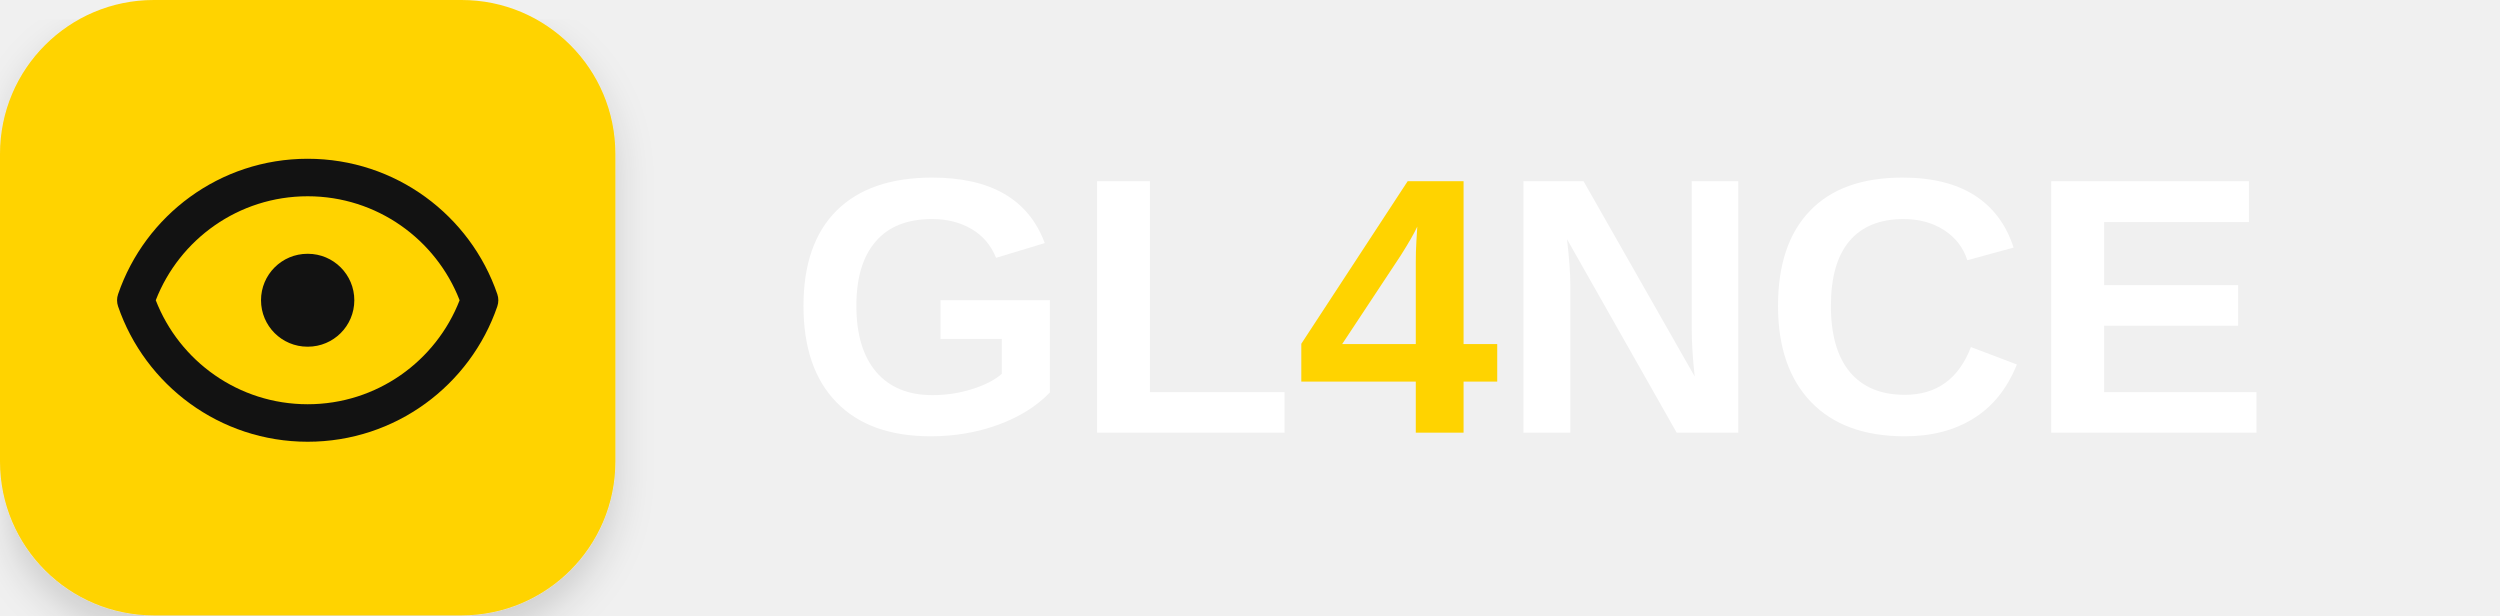
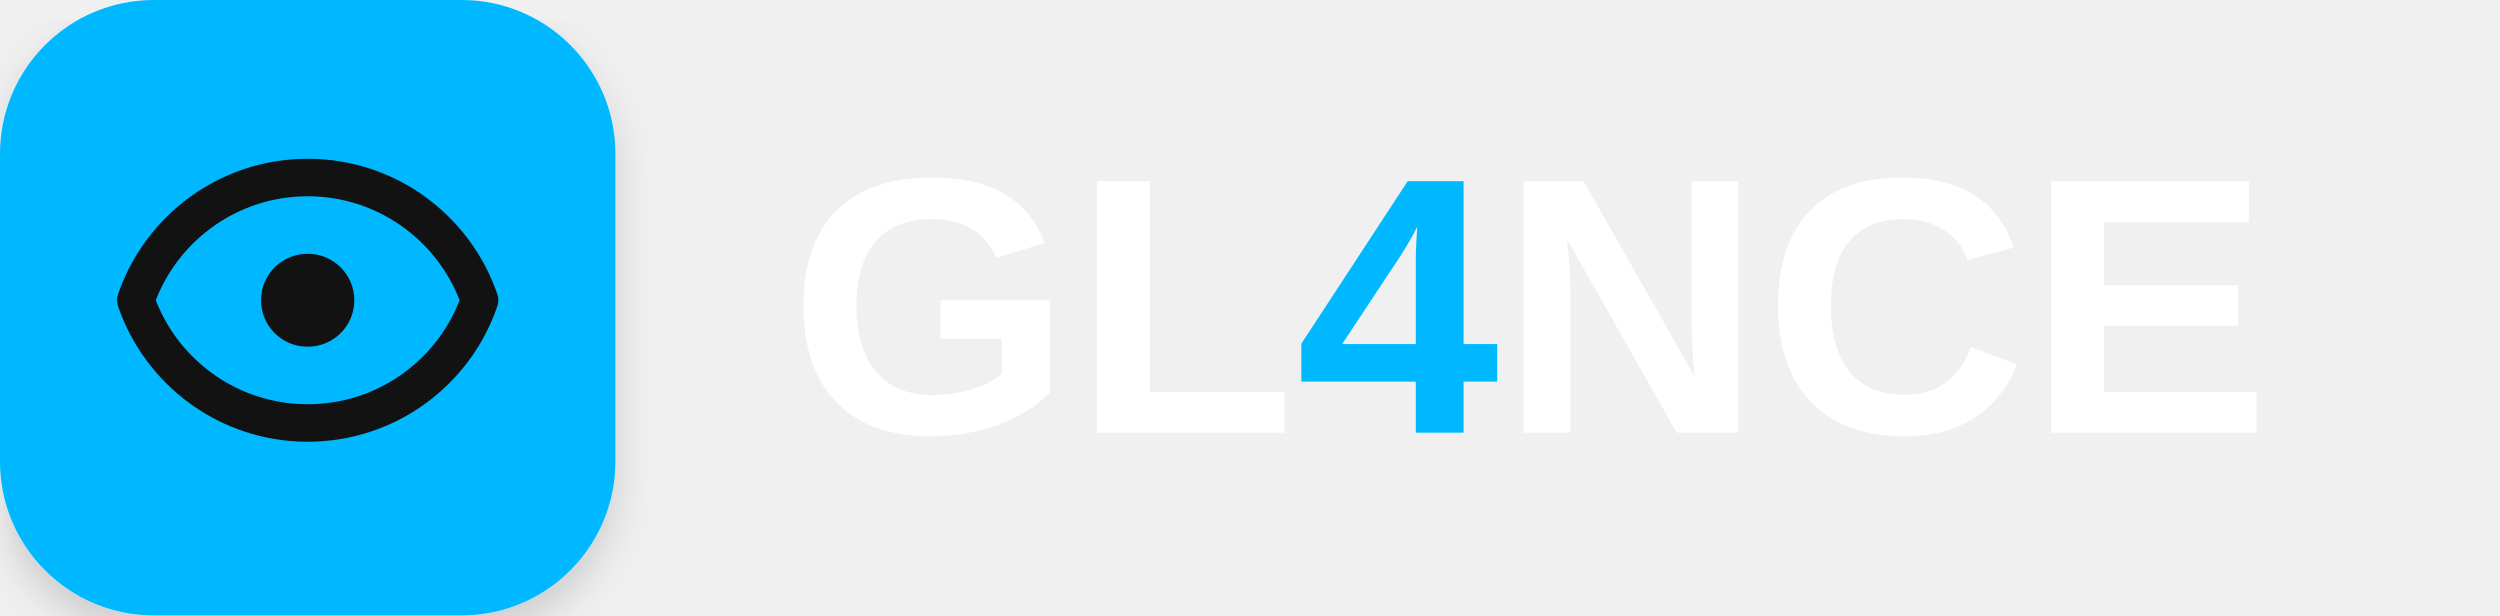
<svg xmlns="http://www.w3.org/2000/svg" width="130" height="32" viewBox="0 0 130 32" fill="none">
  <defs>
    <filter id="iconShadow_dark" x="-10%" y="-10%" width="120%" height="130%">
      <feDropShadow dx="0" dy="1" stdDeviation="1" flood-opacity="0.15" />
    </filter>
  </defs>
-   <rect width="32" height="32" rx="8" ry="8" fill="#FFD300" filter="url(#iconShadow_dark)" />
+   <rect width="32" height="32" rx="8" ry="8" fill="#00b8ff" filter="url(#iconShadow_dark)" />
  <svg x="3" y="3" width="26" height="26" viewBox="0 0 20 20" fill="none">
    <path fill-rule="evenodd" clip-rule="evenodd" d="M10 13.862C7.234 13.862 4.868 12.137 3.923 9.702C4.868 7.268 7.234 5.543 10 5.543C12.767 5.543 15.132 7.268 16.077 9.702C15.132 12.137 12.767 13.862 10 13.862ZM10 4.043C6.482 4.043 3.495 6.309 2.416 9.459C2.361 9.617 2.361 9.788 2.415 9.946C3.495 13.096 6.482 15.362 10 15.362C13.518 15.362 16.506 13.096 17.585 9.946C17.639 9.788 17.639 9.617 17.585 9.459C16.506 6.309 13.518 4.043 10 4.043ZM9.992 7.844C8.965 7.844 8.133 8.676 8.133 9.702C8.133 10.729 8.965 11.56 9.992 11.56H10.006C11.033 11.56 11.865 10.729 11.865 9.702C11.865 8.676 11.033 7.844 10.006 7.844H9.992Z" fill="#121212" />
  </svg>
-   <text x="41" y="22.5" font-family="'Euclid Circular A', 'Helvetica Neue', Arial, sans-serif" font-weight="700" font-size="19" fill="white">GL<tspan fill="#FFD300">4</tspan>NCE</text>
+   <text x="41" y="22.5" font-family="'Euclid Circular A', 'Helvetica Neue', Arial, sans-serif" font-weight="700" font-size="19" fill="white">GL<tspan fill="#00b8ff">4</tspan>NCE</text>
</svg>
